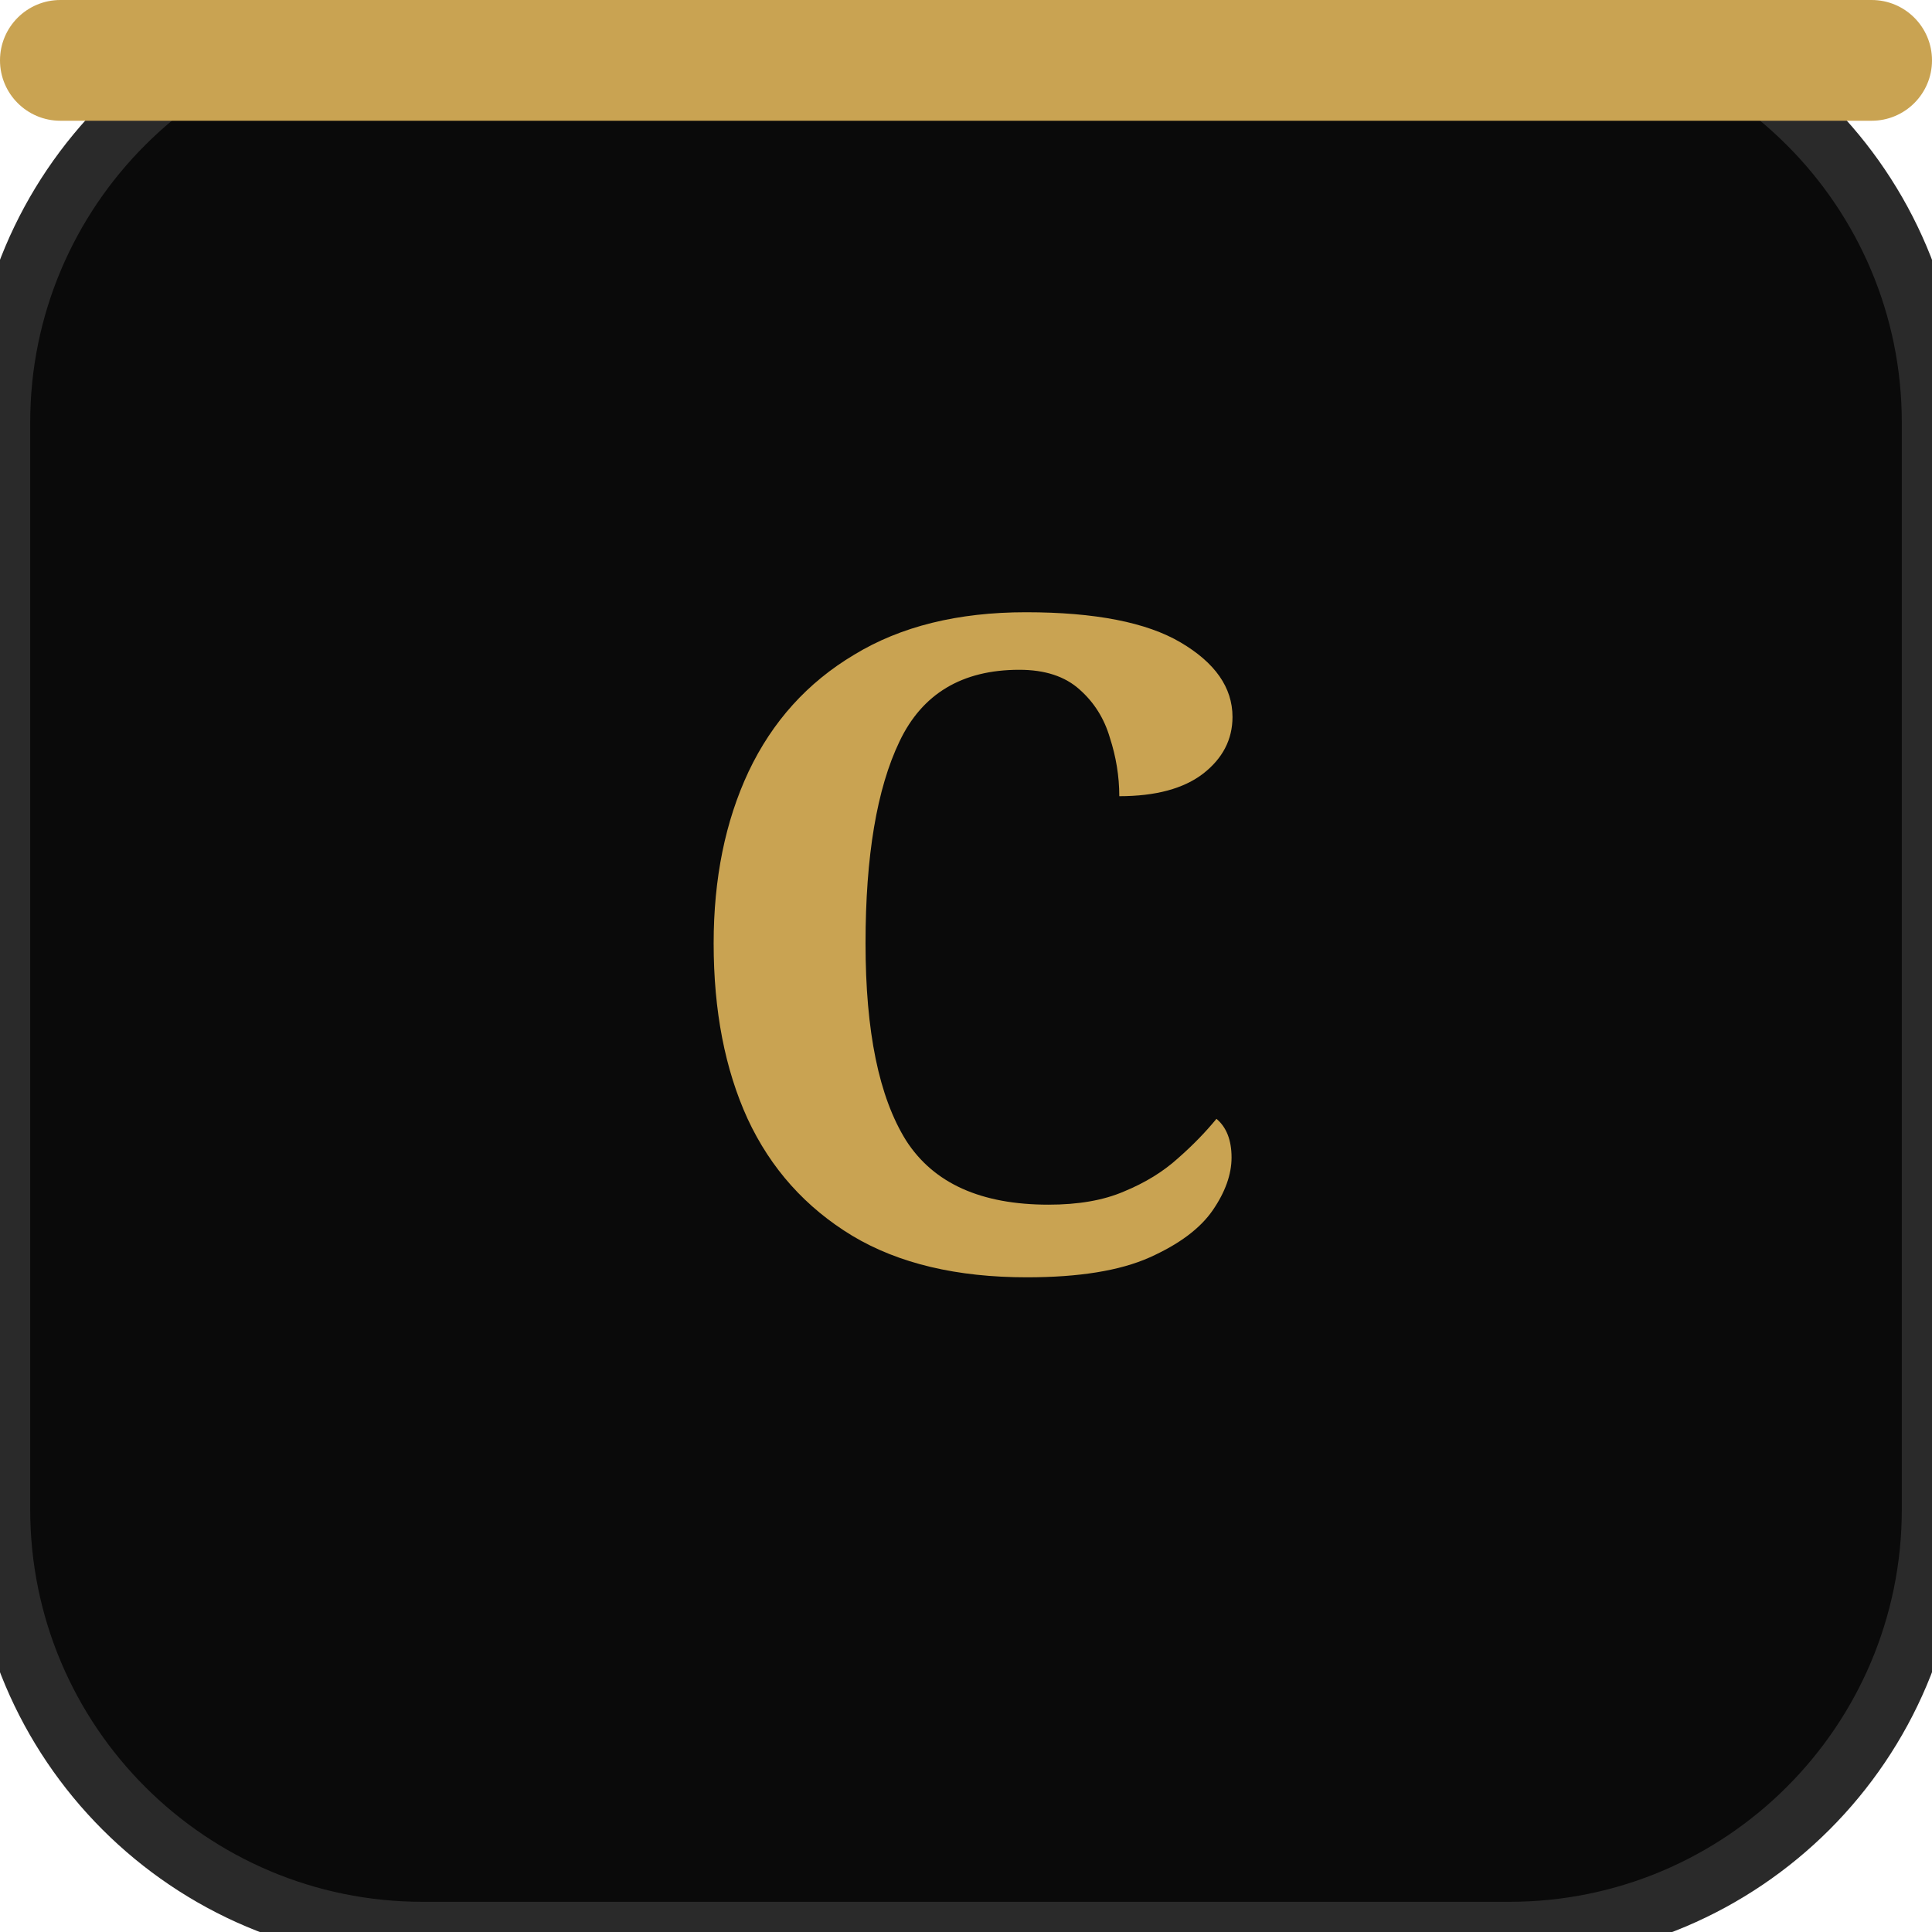
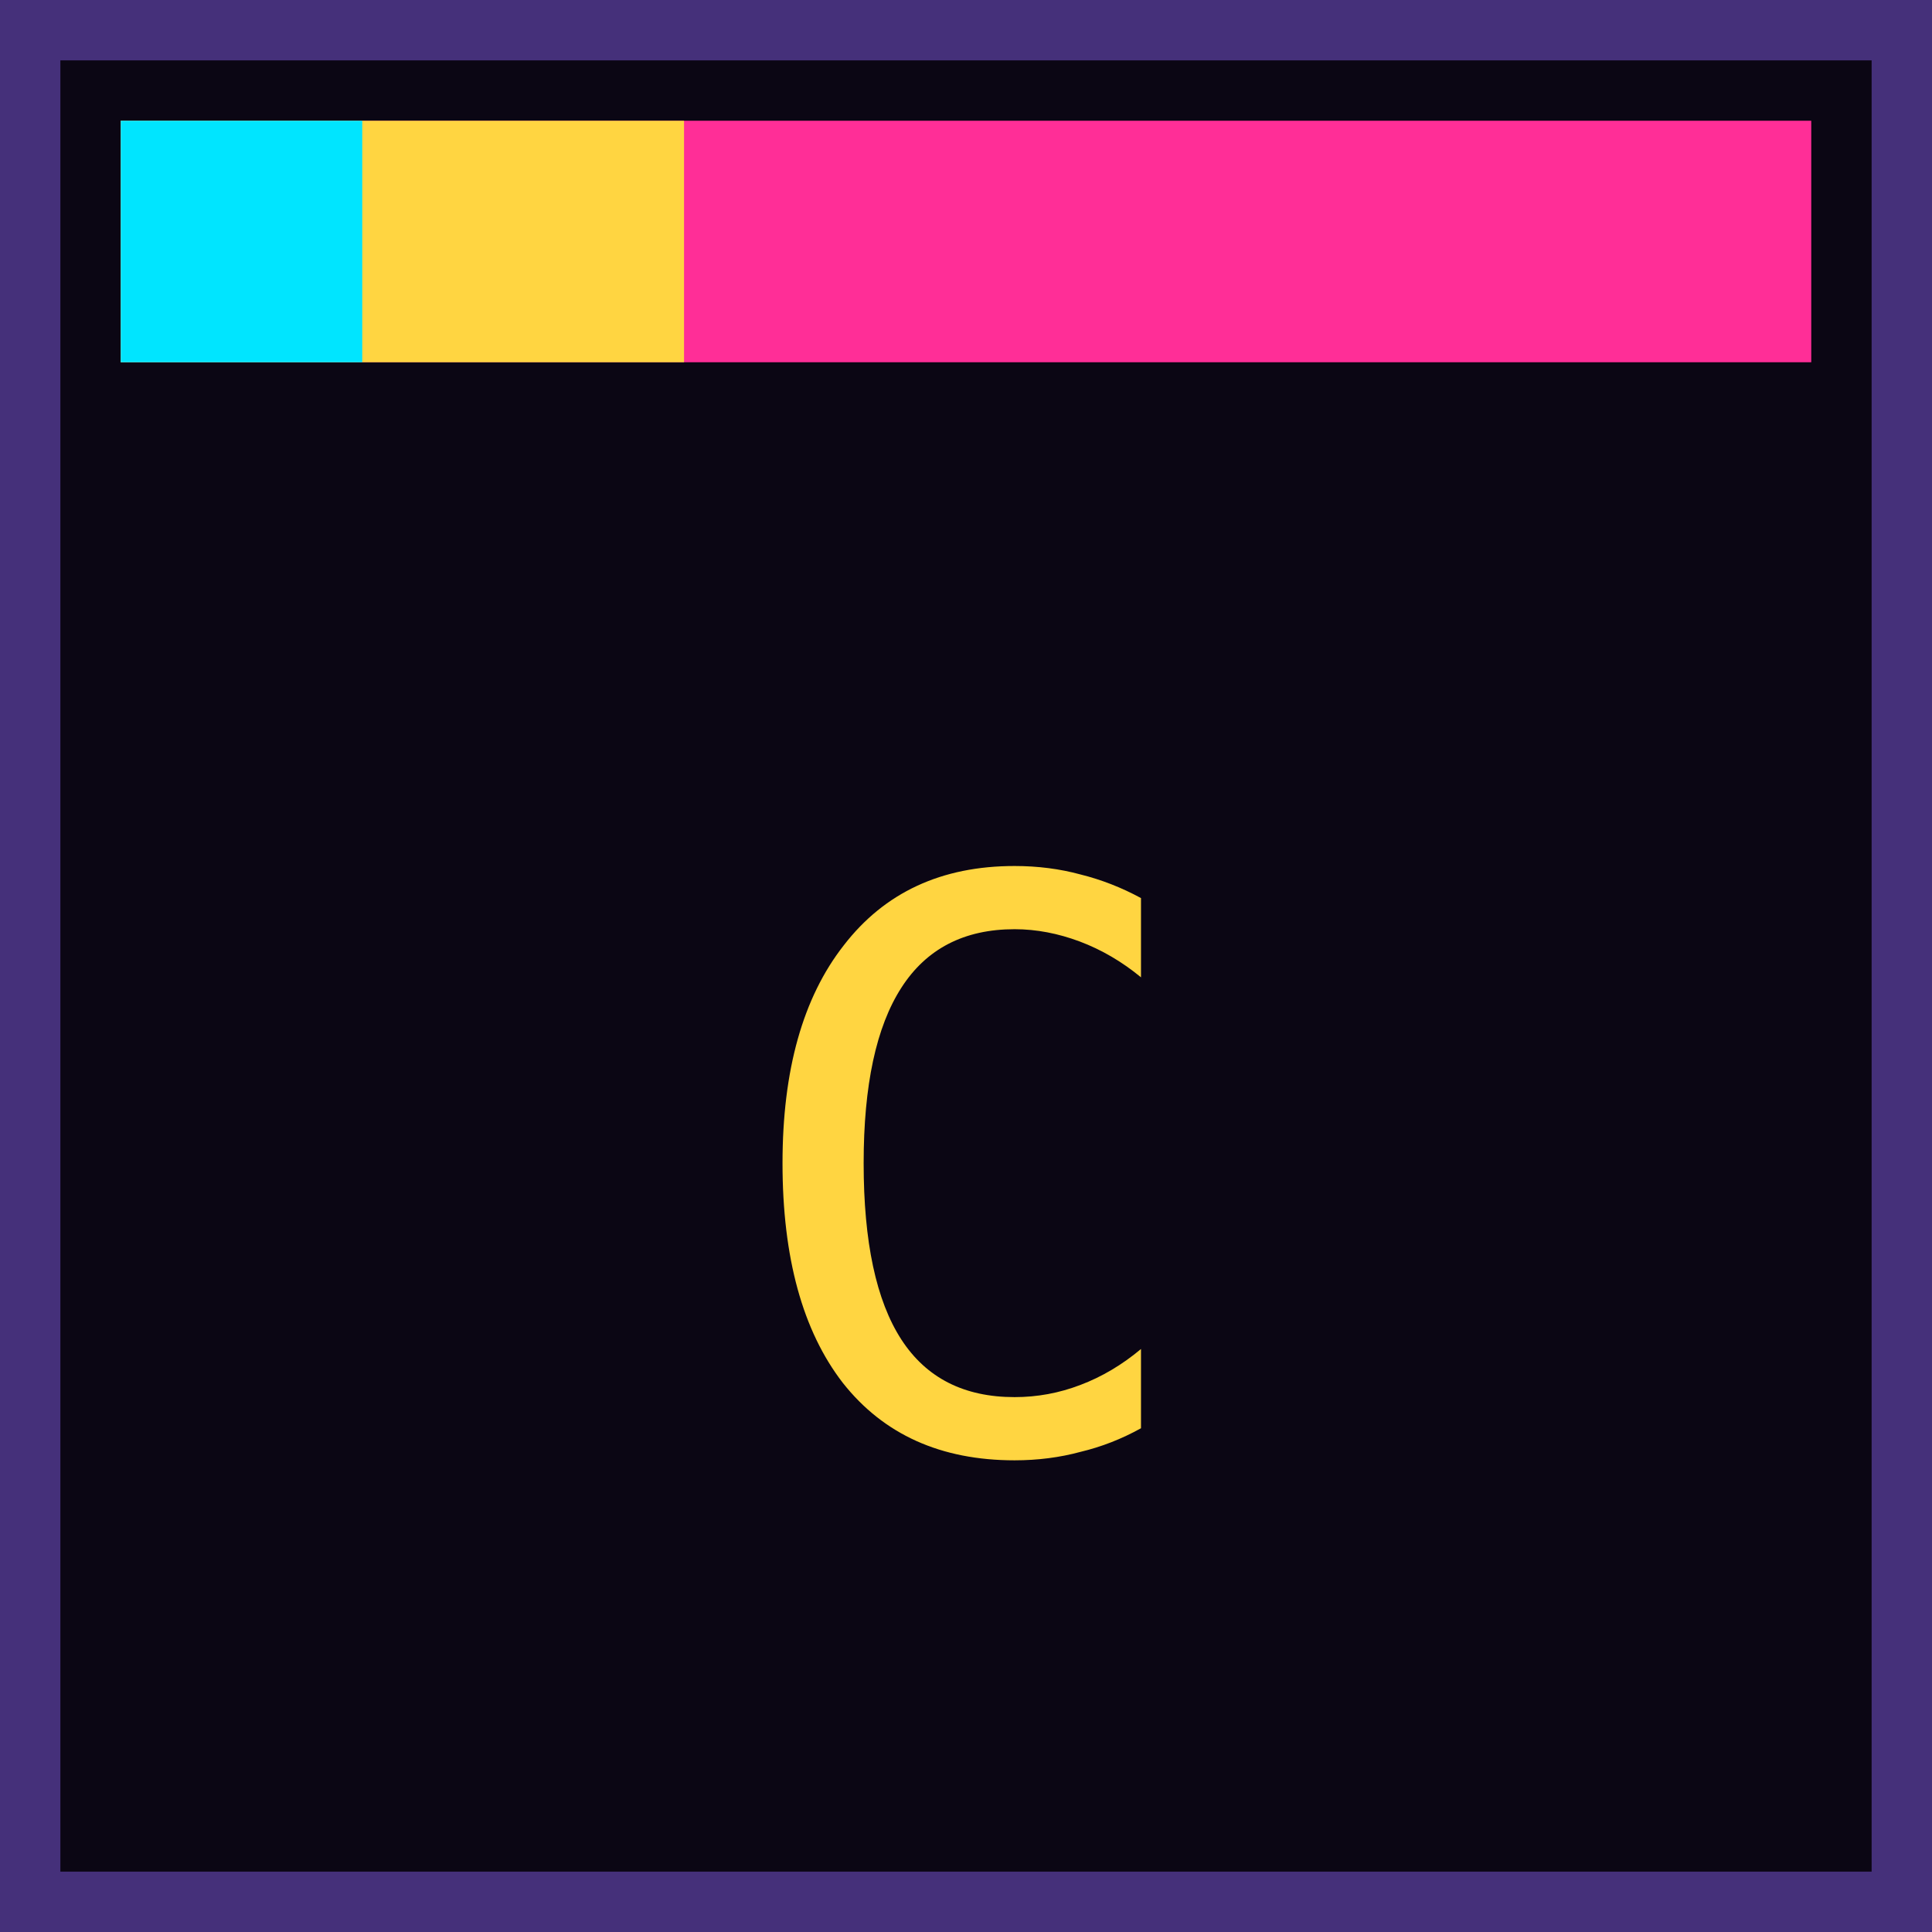
<svg xmlns="http://www.w3.org/2000/svg" width="32" height="32" viewBox="0 0 32 32">
-   <rect width="32" height="32" rx="7" fill="#0A0A0A" stroke="#2A2A2A" stroke-width="1" />
-   <rect x="0" y="0" width="32" height="2" rx="1" fill="#C9A352" />
-   <text x="16" y="21" text-anchor="middle" font-family="Fraunces, Georgia, serif" font-size="15" font-weight="600" fill="#C9A352">C</text>
+   <rect width="32" height="32" fill="#0B0614" stroke="#45307A" stroke-width="2" />
+   <rect x="2" y="2" width="28" height="4" fill="#FF2E97" />
+   <rect x="2" y="2" width="9.33" height="4" fill="#FFD541" />
+   <rect x="2" y="2" width="4" height="4" fill="#00E5FF" />
+   <text x="16" y="24" text-anchor="middle" font-family="'Press Start 2P', monospace" font-size="13" fill="#FFD541">C</text>
</svg>
